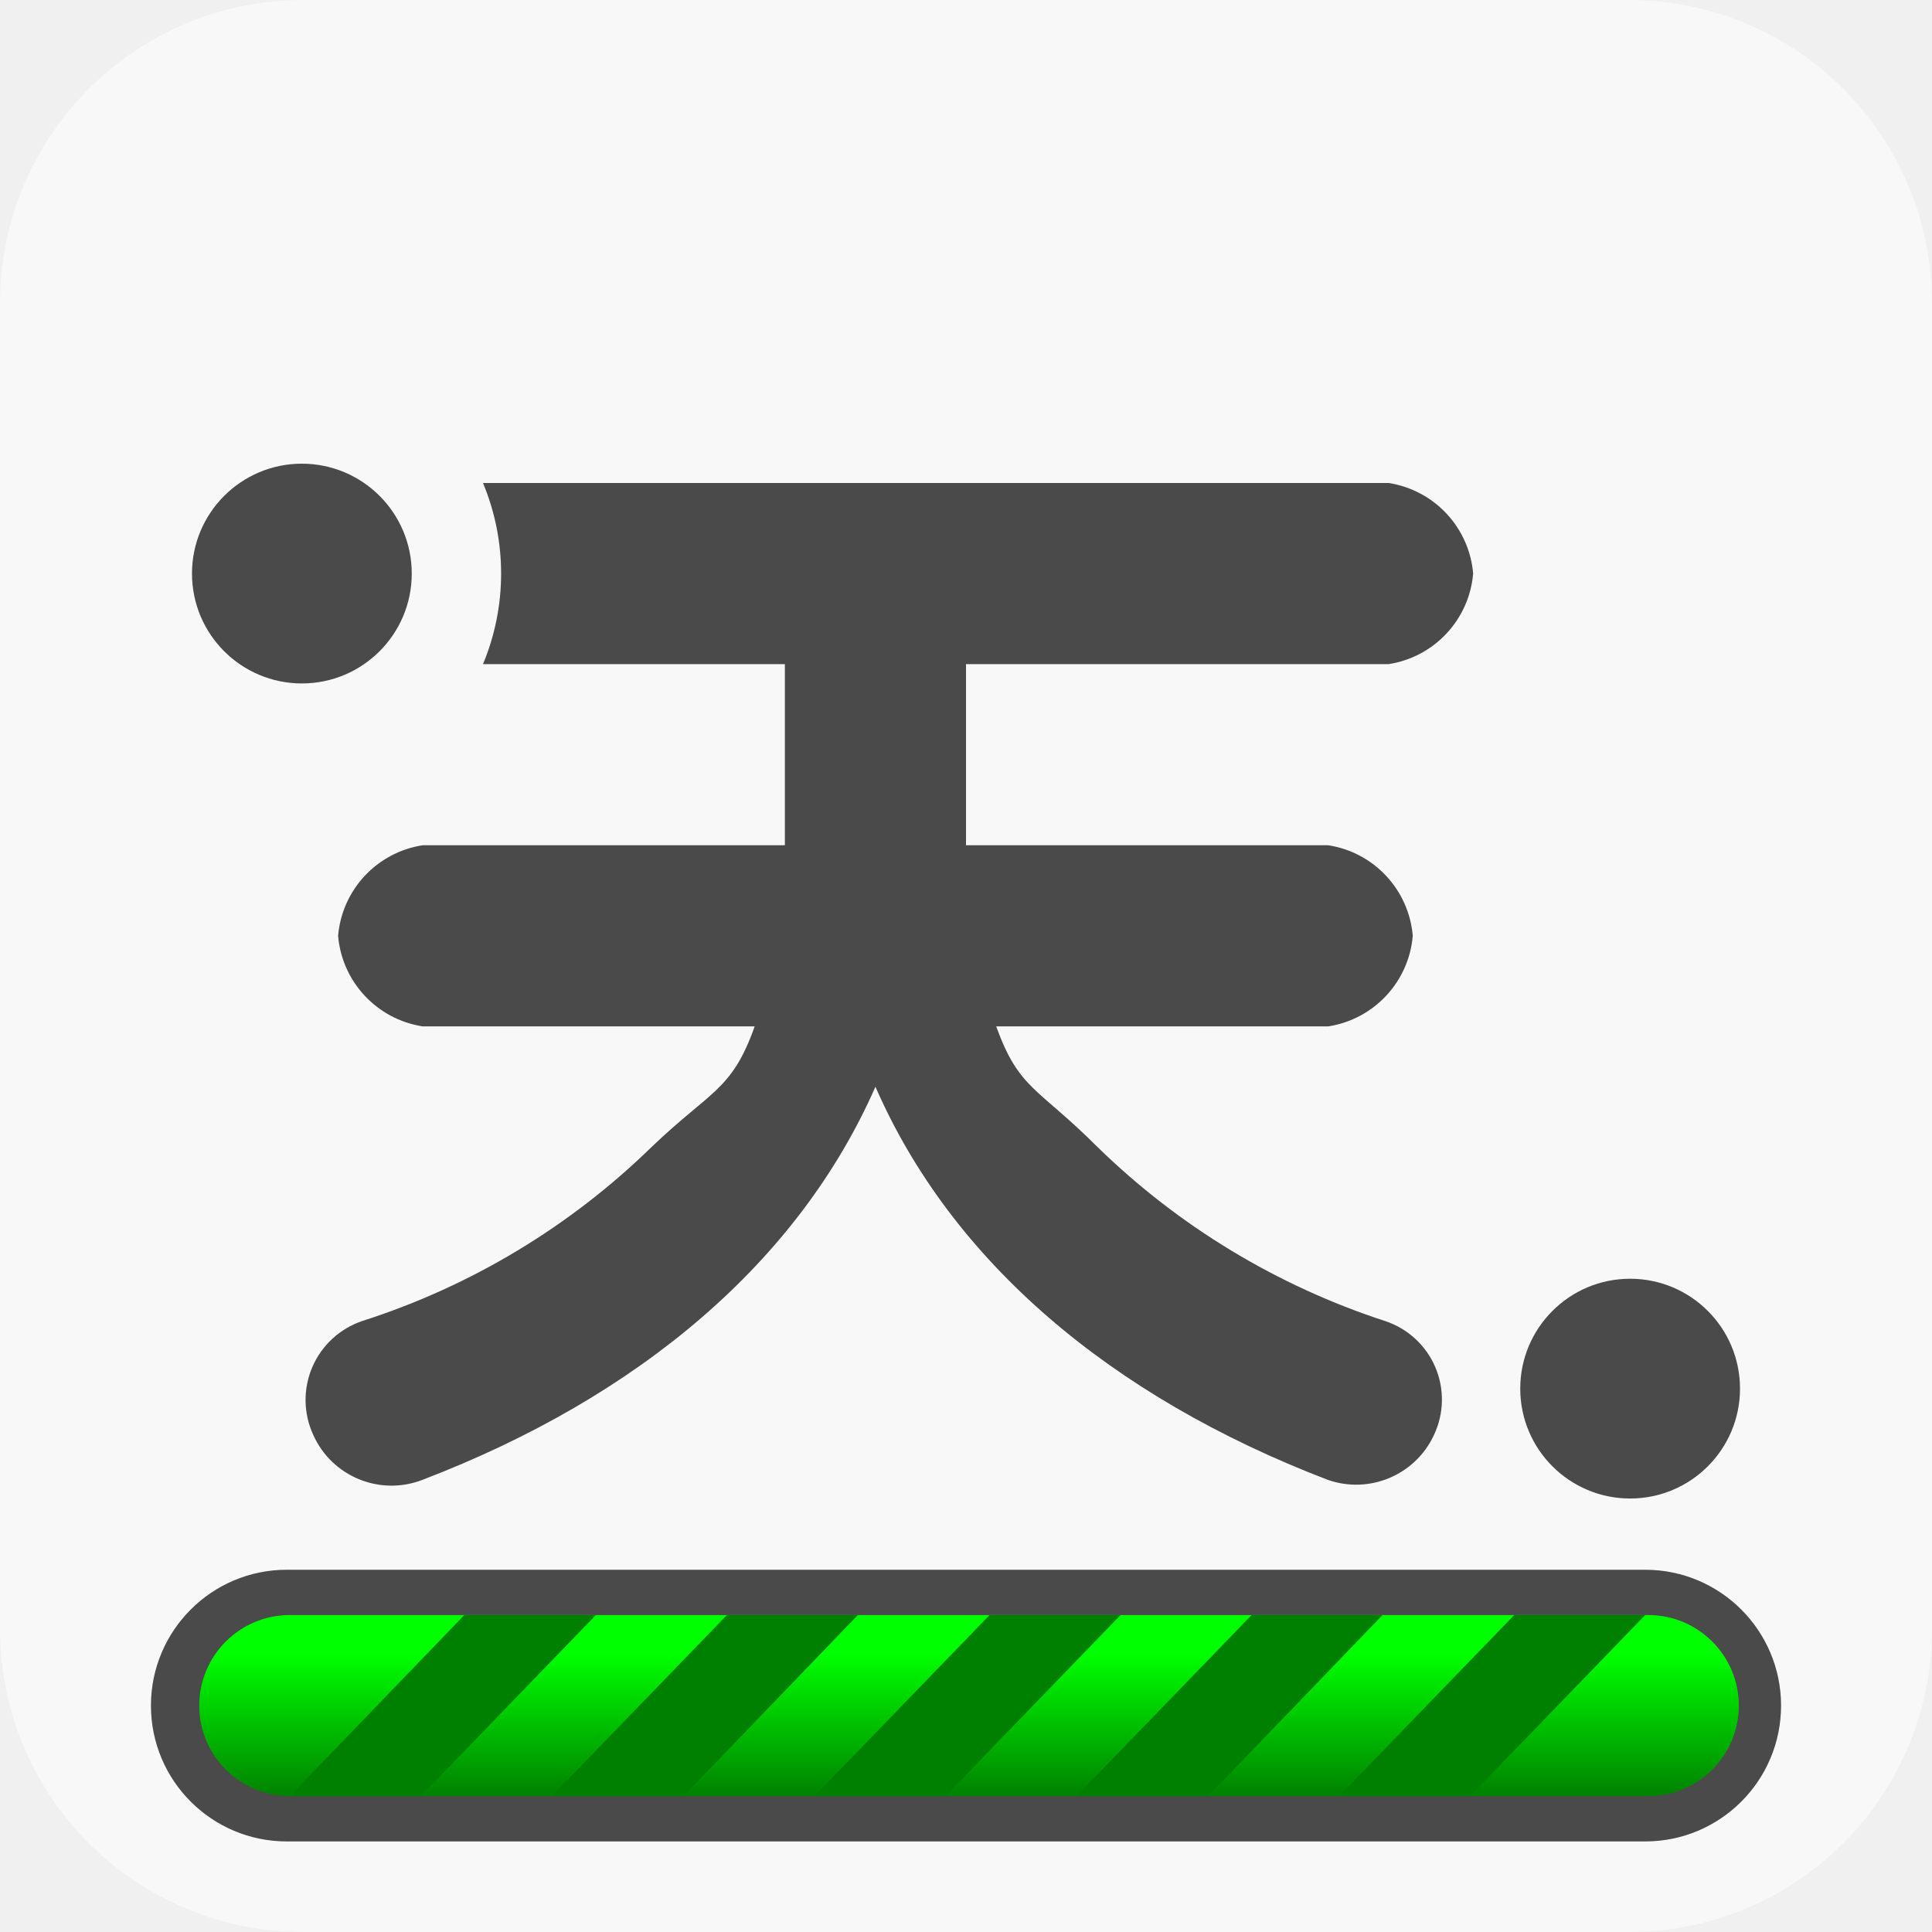
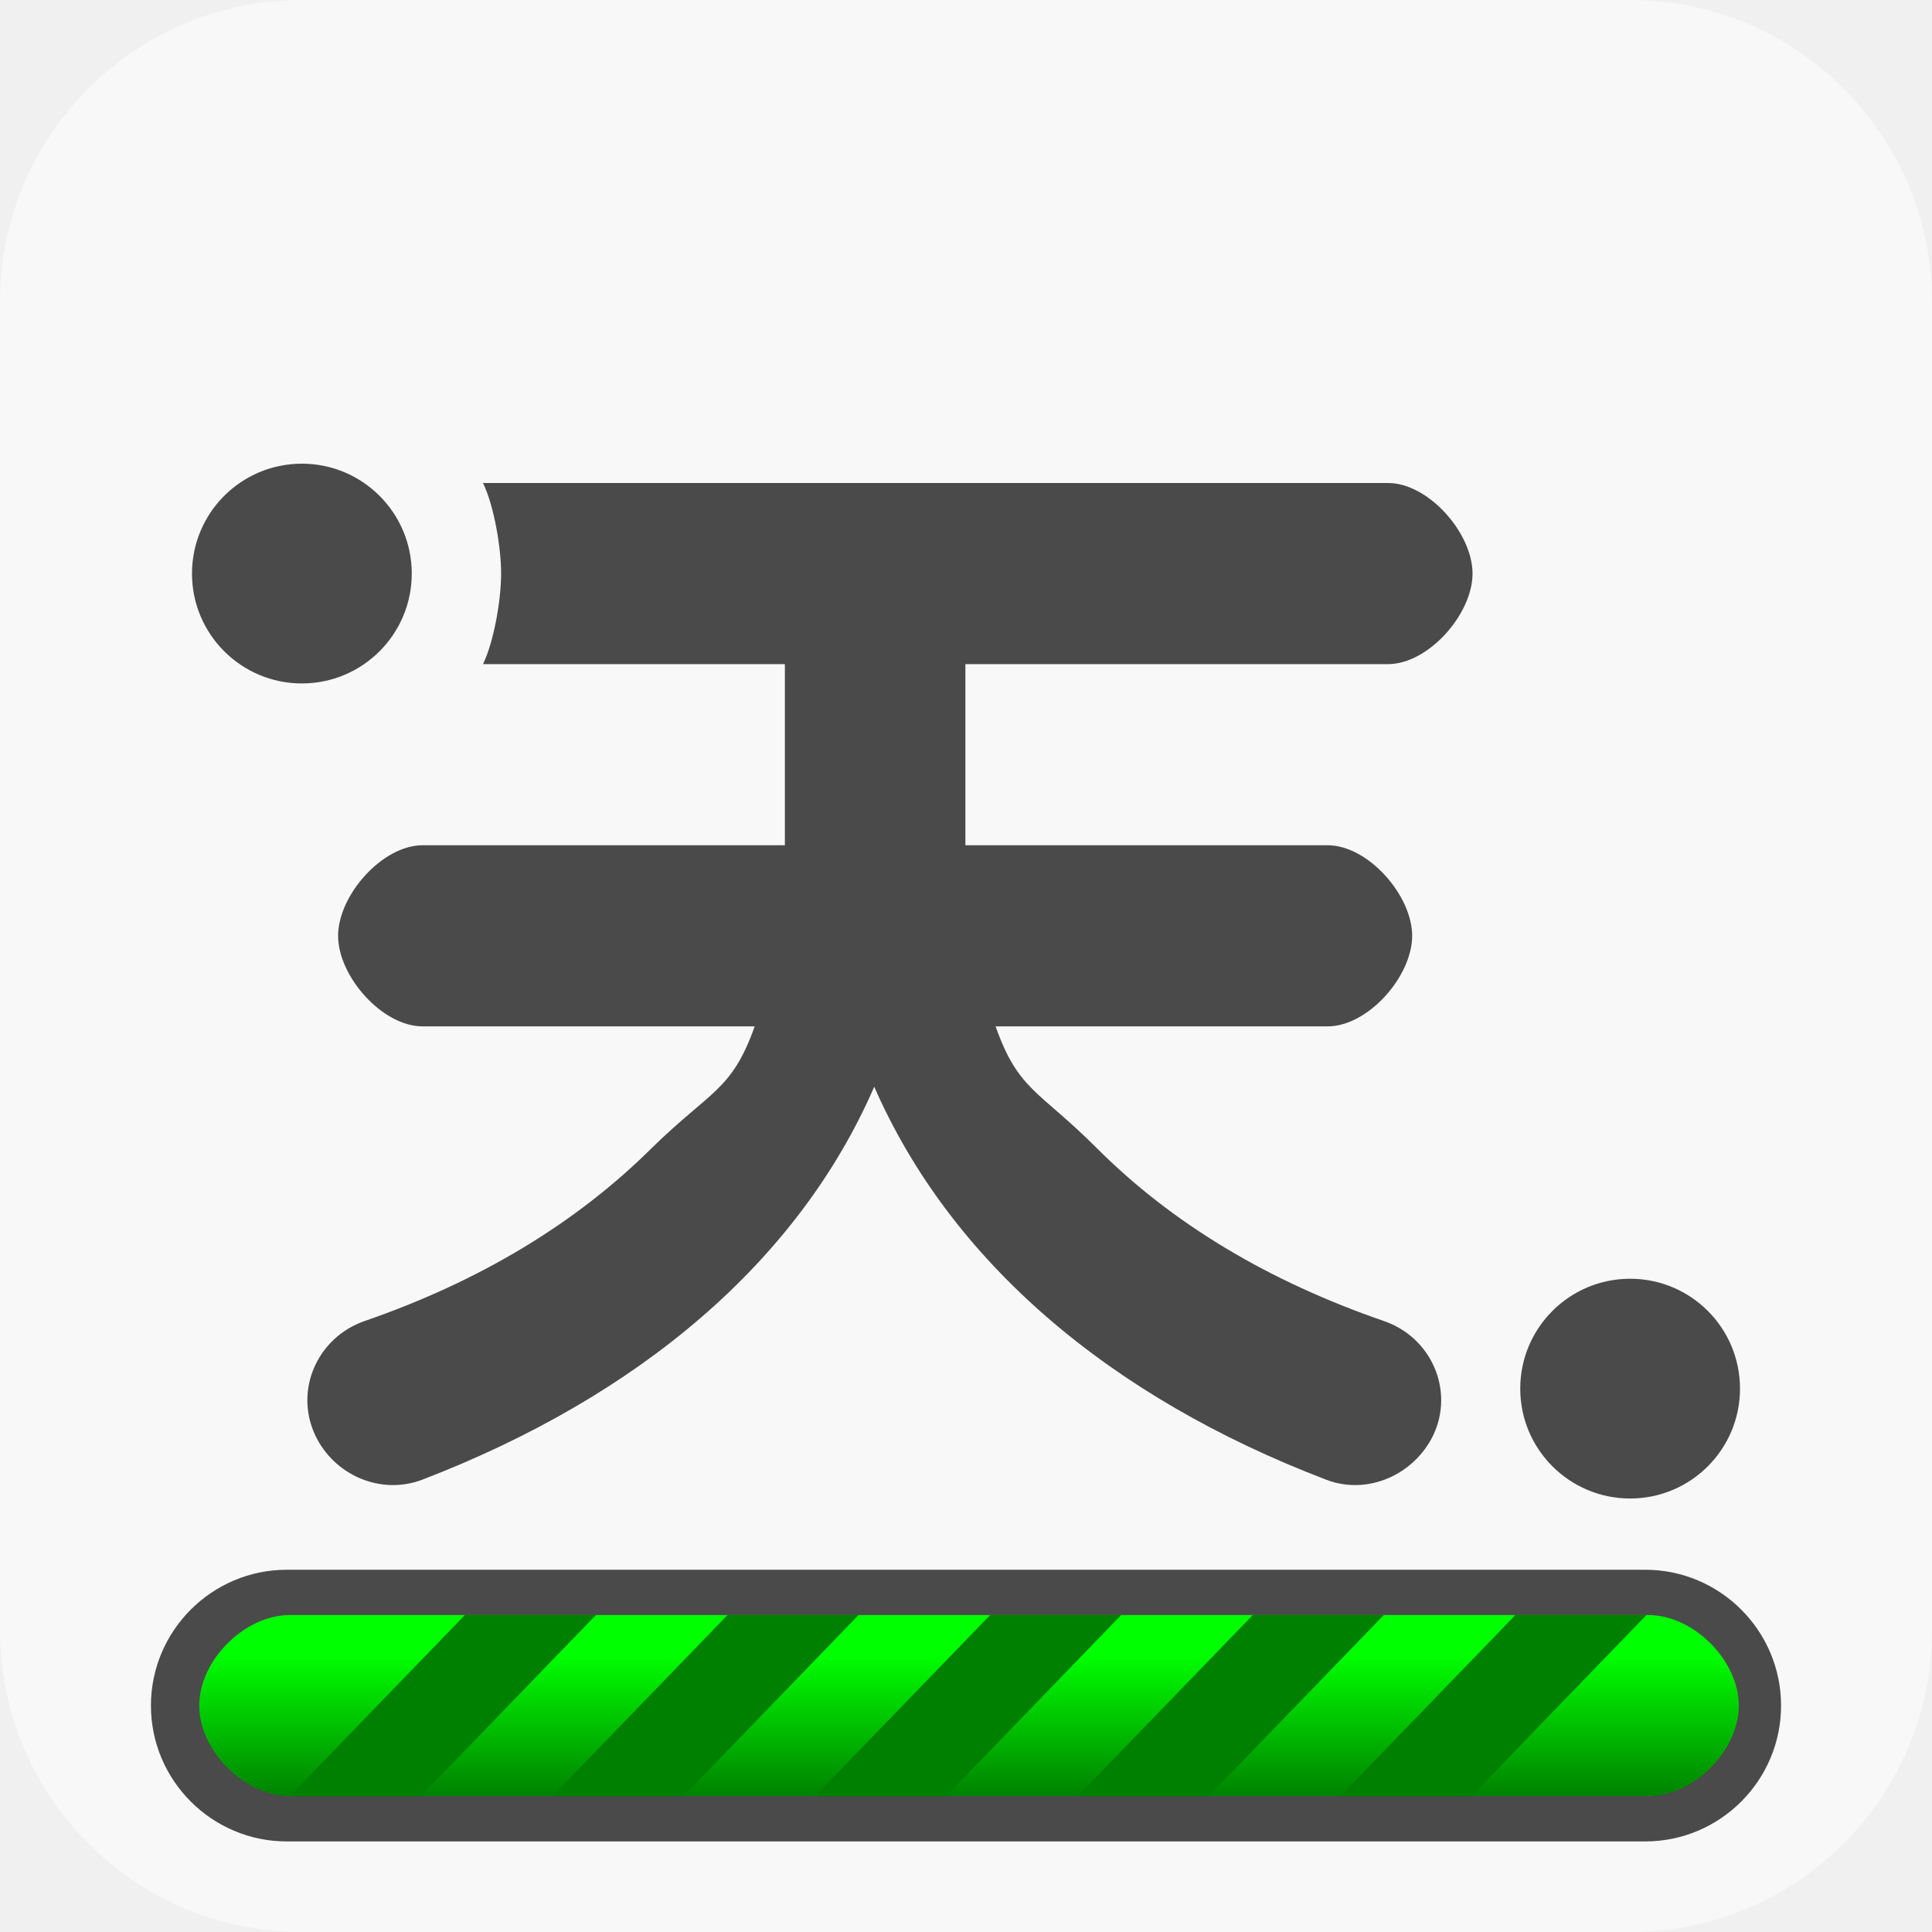
<svg xmlns="http://www.w3.org/2000/svg" viewBox="0 0 32 32">
  <defs>
-     <style>.cls-1{fill:#fff;opacity:0.5;}.cls-2{fill:#4a4a4b;}.cls-3{fill-opacity:0.7;}.cls-4{fill:url(#linear-gradient);}.cls-5{fill:green;}</style>
-     <linearGradient id="linear-gradient" x1="-118.29" y1="-516.09" x2="-118.29" y2="-516.24" gradientTransform="matrix(170, 0, 0, -20, 20126, -10295)" gradientUnits="userSpaceOnUse">
-       <stop offset="0.2" stop-color="lime" />
+     <linearGradient id="linear-gradient" x1="-16.4" x2="-16.4" y1="-138.09" y2="-138.24" gradientTransform="translate(168 -2735) scale(10 -20)" gradientUnits="userSpaceOnUse">
+       <stop offset=".2" stop-color="lime" />
      <stop offset="1" stop-color="green" />
    </linearGradient>
  </defs>
-   <rect class="cls-1" width="32" height="32" rx="5.02" />
-   <circle class="cls-2" cx="27" cy="23" r="1.82" />
-   <circle class="cls-2" cx="5" cy="9.5" r="1.82" />
-   <path class="cls-2" d="M8,8a3.9,3.9,0,0,1,0,3h5v3H7a1.66,1.66,0,0,0-1.4,1.5A1.66,1.66,0,0,0,7,17h5.5c-.38,1.07-.73,1.06-1.71,2A12.18,12.18,0,0,1,6,21.88a1.38,1.38,0,0,0-.81,1.89A1.42,1.42,0,0,0,7,24.51c3.6-1.38,6.23-3.62,7.5-6.51,1.26,2.89,3.89,5.13,7.49,6.51a1.42,1.42,0,0,0,1.76-.74,1.37,1.37,0,0,0-.81-1.89A12.26,12.26,0,0,1,18.18,19c-1-1-1.3-.95-1.68-2H22a1.66,1.66,0,0,0,1.4-1.5A1.66,1.66,0,0,0,22,14H16V11h7a1.66,1.66,0,0,0,1.4-1.5A1.66,1.66,0,0,0,23,8Z" />
-   <path class="cls-3" d="M4.75,26h22.5a2.25,2.25,0,0,1,2.25,2.25h0a2.25,2.25,0,0,1-2.25,2.25H4.75A2.25,2.25,0,0,1,2.5,28.25h0A2.25,2.25,0,0,1,4.75,26Z" />
-   <path class="cls-4" d="M4.8,26.75H27.3a1.5,1.5,0,0,1,0,3H4.8a1.5,1.5,0,1,1,0-3Z" />
-   <path class="cls-5" d="M4.8,29.75l2.89-3H9.87l-2.9,3Zm4.34,0,2.9-3h2.17l-2.89,3Zm4.35,0,2.9-3h2.17l-2.9,3Zm4.34,0,2.9-3H22.9l-2.89,3Zm4.35,0,2.9-3h2.17l-2.9,3Z" />
+   <rect width="32" height="32" fill="white" opacity="0.5" rx="5" />
+   <circle cx="27" cy="23" r="1.82" fill="#4a4a4b" />
+   <circle cx="5" cy="9.5" r="1.82" fill="#4a4a4b" />
+   <path d="M8 8c.18.37.3 1.06.3 1.5S8.18 10.63 8 11h5v3H7c-.67 0-1.4.83-1.4 1.5S6.33 17 7 17h5.5c-.38 1.07-.73 1.06-1.71 2.02-1.25 1.24-2.84 2.2-4.75 2.86-.78.27-1.17 1.14-.82 1.89.31.66 1.08 1 1.77.74 3.59-1.38 6.23-3.61 7.49-6.51 1.27 2.9 3.9 5.14 7.49 6.51.68.26 1.45-.08 1.77-.74.35-.74-.03-1.62-.82-1.89-1.91-.66-3.5-1.61-4.75-2.86-.97-.97-1.3-.95-1.68-2.02h5.5c.67 0 1.4-.83 1.4-1.5s-.73-1.5-1.4-1.5h-6v-3h7c.67 0 1.4-.83 1.4-1.5S23.66 8 22.99 8H8Z" fill="#4a4a4b" />
+   <path d="M4.75 26h22.5c1.24 0 2.25 1.01 2.25 2.25s-1.01 2.25-2.25 2.25H4.75c-1.24 0-2.25-1.01-2.25-2.25S3.51 26 4.75 26Z" fill="#4a4a4b" />
+   <path d="M4.8 26.75h22.5c.75 0 1.5.75 1.5 1.5s-.75 1.5-1.5 1.5H4.8c-.75 0-1.5-.75-1.5-1.5s.75-1.5 1.5-1.5Z" fill="url(#linear-gradient)" />
+   <path d="m4.8 29.75 2.9-3h2.17l-2.9 3H4.8Zm4.35 0 2.9-3h2.17l-2.9 3H9.15Zm4.35 0 2.9-3h2.17l-2.9 3H13.5Zm4.35 0 2.9-3h2.17l-2.9 3h-2.17Zm4.35 0 2.9-3h2.17l-2.9 3H22.2Z" fill="green" />
</svg>
